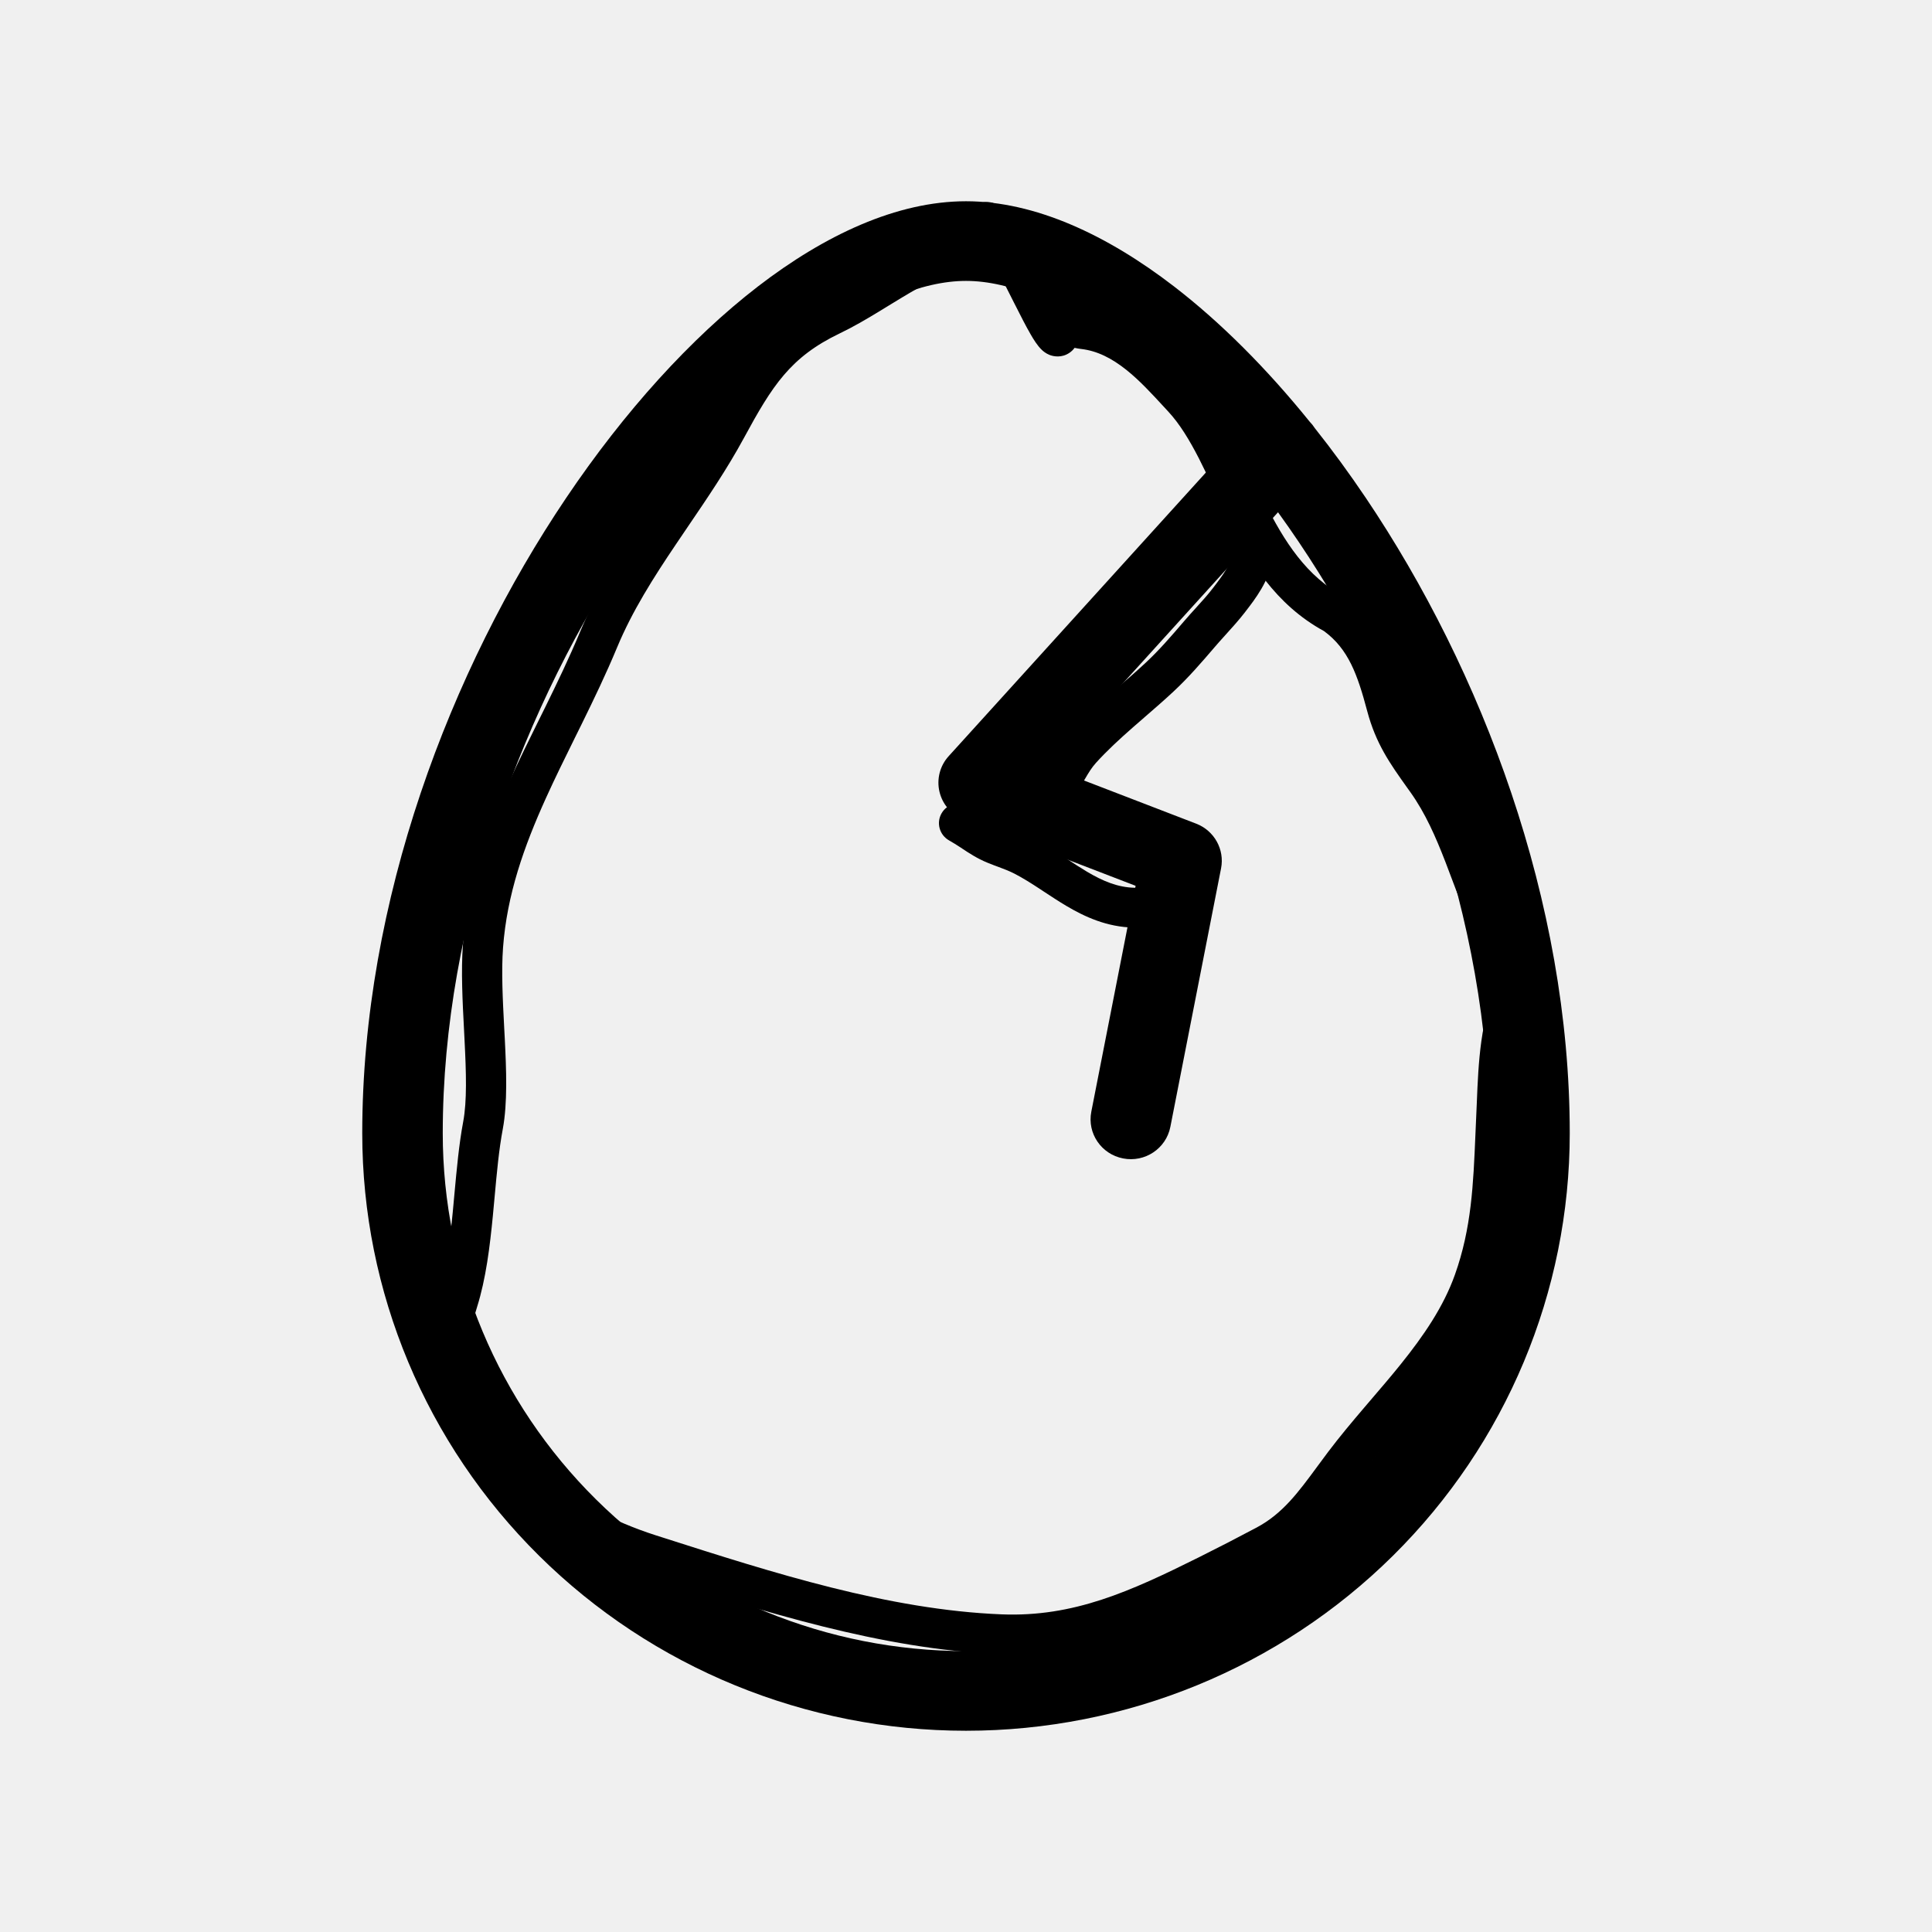
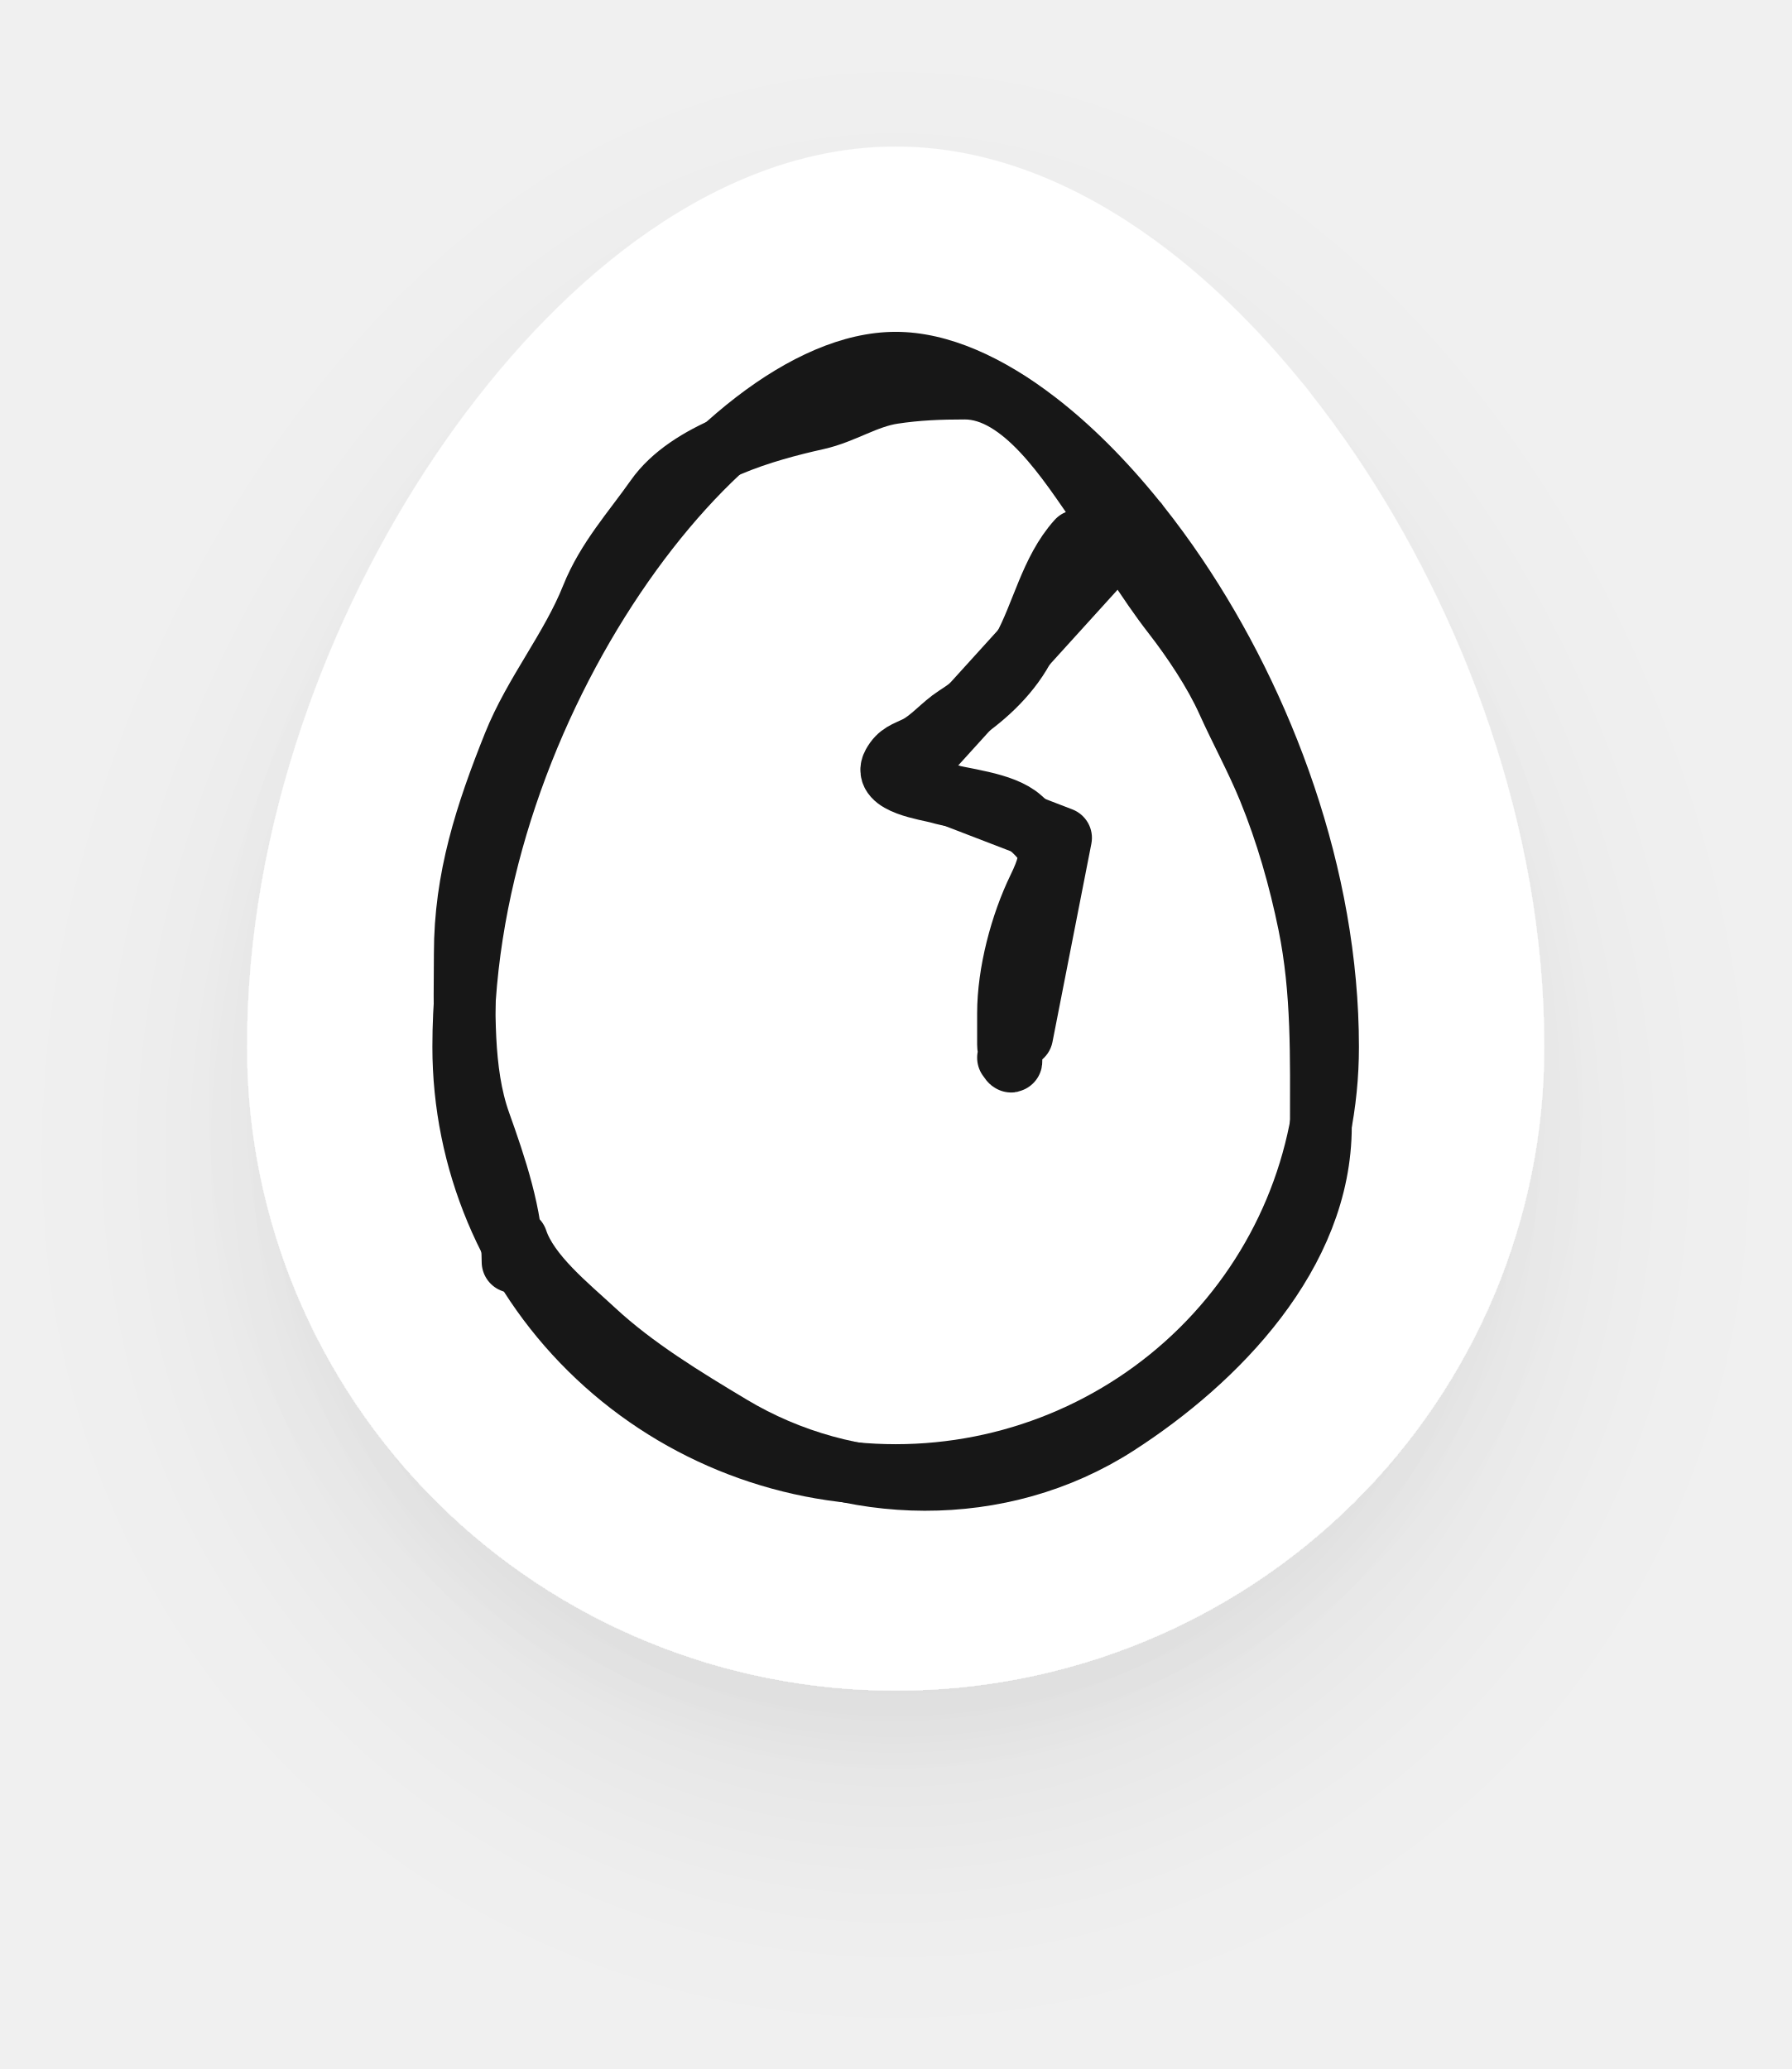
- <svg xmlns="http://www.w3.org/2000/svg" width="48" height="48" viewBox="0 0 48 48" fill="none">
-   <path fill-rule="evenodd" clip-rule="evenodd" d="M11 28.156C11 22.846 13.019 17.493 15.732 13.466C17.086 11.456 18.591 9.809 20.064 8.676C21.555 7.528 22.916 6.979 24 6.979C25.084 6.979 26.445 7.528 27.936 8.676C28.792 9.335 29.659 10.167 30.501 11.143L23.571 18.785C23.351 19.026 23.266 19.359 23.342 19.675C23.418 19.991 23.646 20.25 23.953 20.368L28.214 22.008L27.113 27.621C27.008 28.158 27.362 28.677 27.904 28.781C28.447 28.886 28.971 28.535 29.077 27.998L30.337 21.574C30.429 21.104 30.168 20.636 29.717 20.463L26.025 19.042L31.752 12.727C31.926 12.967 32.098 13.214 32.268 13.466C34.981 17.493 37 22.846 37 28.156C37 31.568 35.63 34.84 33.192 37.253C30.754 39.666 27.448 41.021 24 41.021C20.552 41.021 17.246 39.666 14.808 37.253C12.37 34.84 11 31.568 11 28.156ZM32.667 10.638C33.102 11.185 33.525 11.764 33.932 12.368C36.819 16.653 39 22.383 39 28.156C39 32.093 37.42 35.869 34.607 38.652C31.794 41.436 27.978 43 24 43C20.022 43 16.206 41.436 13.393 38.652C10.58 35.869 9 32.093 9 28.156C9 22.383 11.181 16.653 14.068 12.368C15.514 10.222 17.159 8.405 18.836 7.113C20.495 5.837 22.284 5 24 5C25.716 5 27.505 5.837 29.164 7.113C30.323 8.005 31.465 9.148 32.538 10.476C32.588 10.527 32.631 10.581 32.667 10.638Z" fill="currentColor" />
-   <path fill-rule="evenodd" clip-rule="evenodd" d="M24.163 5.163C24.358 4.97 24.675 4.97 24.87 5.163C25.395 5.683 25.659 6.216 25.92 6.744C25.972 6.85 26.025 6.956 26.079 7.062C26.104 7.11 26.132 7.166 26.163 7.226C26.224 7.348 26.295 7.488 26.366 7.622C26.453 7.608 26.527 7.612 26.575 7.615C26.678 7.623 26.781 7.646 26.845 7.66L26.858 7.663C26.931 7.679 26.958 7.685 26.974 7.687C27.628 7.762 28.164 8.062 28.61 8.418C29.004 8.733 29.355 9.114 29.662 9.447C29.696 9.485 29.73 9.522 29.764 9.558C30.137 9.962 30.426 10.45 30.679 10.943C30.806 11.191 30.927 11.447 31.046 11.7C31.058 11.724 31.069 11.748 31.08 11.772C31.189 12.003 31.296 12.23 31.408 12.456C31.907 13.459 32.463 14.325 33.399 14.825L33.427 14.84L33.453 14.859C34.399 15.531 34.693 16.509 34.934 17.411C35.105 18.052 35.363 18.415 35.796 19.023C35.817 19.053 35.838 19.083 35.86 19.114C36.305 19.739 36.595 20.415 36.846 21.064C36.905 21.217 36.962 21.367 37.018 21.515C37.204 22.009 37.38 22.477 37.609 22.934L37.609 22.934C37.609 22.935 37.612 22.94 37.618 22.951L37.642 22.996C37.662 23.033 37.688 23.081 37.719 23.137C37.782 23.249 37.86 23.389 37.939 23.524C37.958 23.556 37.976 23.587 37.994 23.617C38.083 23.623 38.186 23.654 38.278 23.729C38.379 23.812 38.423 23.912 38.441 23.976C38.472 24.086 38.456 24.177 38.453 24.197L38.453 24.198C38.447 24.232 38.438 24.258 38.434 24.271C38.41 24.344 38.367 24.413 38.351 24.439C38.324 24.482 38.289 24.534 38.248 24.584C38.239 24.596 38.229 24.607 38.219 24.617C37.995 25.007 37.868 25.476 37.795 26.002C37.73 26.466 37.71 26.942 37.691 27.421C37.686 27.527 37.682 27.634 37.677 27.741C37.669 27.9 37.663 28.059 37.656 28.217C37.605 29.465 37.555 30.692 37.09 31.998C36.752 32.949 36.181 33.769 35.579 34.516C35.331 34.824 35.071 35.127 34.819 35.422C34.766 35.484 34.713 35.546 34.66 35.608C34.356 35.964 34.065 36.31 33.8 36.662C33.723 36.765 33.645 36.871 33.566 36.979C33.085 37.639 32.557 38.361 31.695 38.822C31.21 39.081 30.721 39.333 30.228 39.578C28.543 40.416 26.921 41.182 24.839 41.097C21.897 40.978 18.916 40.024 16.21 39.158C16.131 39.132 16.051 39.107 15.972 39.081C14.82 38.713 13.795 38.144 12.814 37.542C11.86 36.956 11.257 36.111 10.899 35.041C10.563 34.034 10.599 33.126 10.897 32.18C11.086 31.577 11.176 30.869 11.249 30.111C11.263 29.965 11.277 29.817 11.29 29.667C11.346 29.06 11.402 28.434 11.508 27.869C11.604 27.357 11.583 26.657 11.542 25.852C11.538 25.766 11.533 25.679 11.529 25.591C11.492 24.886 11.452 24.13 11.501 23.469C11.611 21.986 12.085 20.672 12.652 19.422C12.885 18.907 13.137 18.397 13.387 17.891C13.44 17.783 13.493 17.676 13.546 17.57C13.848 16.955 14.144 16.341 14.408 15.707C14.822 14.711 15.394 13.815 15.969 12.963C16.07 12.811 16.172 12.662 16.273 12.513C16.749 11.813 17.209 11.137 17.599 10.418C18.327 9.074 18.901 8.125 20.426 7.393C20.72 7.252 21.016 7.078 21.328 6.889C21.398 6.846 21.47 6.802 21.542 6.758C21.784 6.609 22.037 6.454 22.29 6.312C22.815 6.017 23.398 5.743 24.035 5.646C23.988 5.48 24.03 5.294 24.163 5.163ZM24.7 6.565C24.643 6.587 24.581 6.599 24.516 6.599C23.956 6.599 23.4 6.826 22.783 7.173C22.549 7.305 22.319 7.446 22.08 7.592C22.005 7.638 21.929 7.685 21.852 7.732C21.536 7.924 21.204 8.12 20.863 8.283C19.636 8.872 19.188 9.58 18.48 10.886C18.064 11.653 17.571 12.378 17.094 13.079C16.995 13.224 16.897 13.368 16.801 13.512C16.231 14.357 15.706 15.184 15.332 16.084C15.056 16.748 14.749 17.385 14.445 18.003C14.391 18.113 14.337 18.222 14.283 18.33C14.033 18.836 13.79 19.329 13.564 19.827C13.018 21.032 12.596 22.224 12.498 23.541C12.454 24.136 12.49 24.826 12.527 25.542C12.532 25.629 12.537 25.715 12.541 25.802C12.58 26.582 12.612 27.403 12.492 28.048C12.395 28.564 12.344 29.13 12.289 29.732C12.275 29.887 12.26 30.045 12.245 30.205C12.171 30.965 12.075 31.764 11.852 32.474C11.609 33.247 11.585 33.942 11.849 34.73C12.146 35.618 12.618 36.258 13.341 36.701C14.302 37.291 15.245 37.809 16.279 38.14C16.341 38.159 16.402 38.179 16.464 38.199C19.21 39.078 22.077 39.995 24.88 40.108C26.677 40.181 28.089 39.534 29.779 38.694C30.263 38.453 30.744 38.205 31.221 37.951C31.866 37.606 32.248 37.087 32.736 36.424C32.82 36.311 32.907 36.193 32.998 36.071C33.283 35.693 33.591 35.327 33.896 34.969C33.951 34.905 34.005 34.842 34.059 34.778C34.311 34.484 34.559 34.195 34.797 33.899C35.375 33.181 35.864 32.464 36.147 31.67C36.559 30.512 36.604 29.436 36.657 28.176C36.663 28.019 36.67 27.859 36.678 27.695C36.682 27.599 36.686 27.499 36.691 27.397C36.71 26.916 36.732 26.383 36.804 25.866C36.877 25.345 37.005 24.807 37.251 24.313C37.194 24.223 37.132 24.12 37.073 24.019C36.909 23.739 36.742 23.431 36.712 23.373C36.459 22.866 36.258 22.334 36.069 21.832C36.016 21.691 35.964 21.552 35.912 21.417C35.667 20.785 35.413 20.204 35.042 19.683C35.015 19.644 34.987 19.605 34.959 19.567C34.538 18.976 34.184 18.481 33.967 17.663C33.728 16.765 33.502 16.125 32.894 15.679C31.687 15.022 31.023 13.922 30.511 12.893C30.393 12.657 30.282 12.42 30.174 12.191C30.163 12.166 30.151 12.142 30.14 12.118C30.02 11.864 29.905 11.622 29.787 11.39C29.548 10.925 29.308 10.531 29.026 10.226C28.992 10.19 28.959 10.154 28.926 10.118C28.611 9.776 28.313 9.452 27.982 9.188C27.624 8.903 27.262 8.716 26.86 8.67C26.806 8.664 26.747 8.653 26.698 8.642C26.666 8.686 26.623 8.731 26.565 8.769C26.373 8.896 26.175 8.858 26.071 8.816C25.978 8.778 25.914 8.722 25.884 8.693C25.773 8.589 25.672 8.422 25.606 8.307C25.486 8.1 25.35 7.831 25.257 7.646C25.23 7.593 25.207 7.547 25.188 7.511C25.12 7.38 25.06 7.258 25.002 7.143C24.896 6.929 24.802 6.74 24.7 6.565Z" fill="currentColor" />
-   <path fill-rule="evenodd" clip-rule="evenodd" d="M31.195 13.318C31.468 13.356 31.658 13.607 31.619 13.878C31.541 14.422 31.179 14.89 30.948 15.188C30.941 15.197 30.934 15.206 30.928 15.215C30.776 15.411 30.59 15.617 30.422 15.802C30.331 15.903 30.245 15.998 30.174 16.082C29.861 16.447 29.534 16.828 29.156 17.18C28.92 17.4 28.672 17.615 28.433 17.822C28.336 17.907 28.24 17.99 28.146 18.072C27.817 18.361 27.507 18.646 27.228 18.954C27.12 19.074 27.05 19.192 26.956 19.352C26.911 19.427 26.861 19.512 26.799 19.61C26.653 19.841 26.344 19.912 26.11 19.767C25.876 19.622 25.805 19.317 25.951 19.085C25.979 19.041 26.01 18.989 26.044 18.931C26.156 18.741 26.303 18.493 26.483 18.294C26.801 17.943 27.145 17.628 27.483 17.332C27.586 17.241 27.688 17.152 27.788 17.066C28.022 16.863 28.248 16.667 28.47 16.46C28.801 16.151 29.095 15.811 29.41 15.443C29.524 15.309 29.628 15.196 29.725 15.089C29.868 14.931 29.999 14.788 30.133 14.614C30.399 14.27 30.592 13.997 30.629 13.738C30.668 13.467 30.922 13.279 31.195 13.318Z" fill="currentColor" />
-   <path fill-rule="evenodd" clip-rule="evenodd" d="M23.394 20.205C23.531 19.968 23.837 19.885 24.076 20.021C24.194 20.087 24.311 20.16 24.421 20.233C24.43 20.238 24.438 20.244 24.446 20.25C24.633 20.373 24.758 20.455 24.909 20.516C24.962 20.538 25.026 20.562 25.096 20.589C25.274 20.656 25.492 20.738 25.679 20.835C25.93 20.965 26.164 21.114 26.38 21.256C26.425 21.285 26.469 21.314 26.512 21.343C26.683 21.455 26.841 21.559 27.004 21.656C27.407 21.895 27.774 22.047 28.19 22.056C28.466 22.062 28.685 22.288 28.679 22.561C28.674 22.835 28.445 23.051 28.169 23.046C27.501 23.032 26.956 22.781 26.49 22.505C26.305 22.395 26.121 22.274 25.949 22.161C25.908 22.134 25.868 22.107 25.828 22.081C25.616 21.942 25.417 21.817 25.214 21.711C25.081 21.642 24.959 21.596 24.812 21.541C24.728 21.51 24.636 21.476 24.529 21.432C24.282 21.331 24.078 21.197 23.909 21.085C23.895 21.075 23.88 21.065 23.866 21.056C23.771 20.994 23.674 20.933 23.58 20.88C23.34 20.744 23.257 20.442 23.394 20.205Z" fill="currentColor" />
+ <svg xmlns="http://www.w3.org/2000/svg" width="58" height="67" viewBox="0 0 58 67" fill="none">
+   <g filter="url(#filter0_dd_2974_21229)">
+     <mask id="path-1-outside-1_2974_21229" maskUnits="userSpaceOnUse" x="8" y="4.746" width="42" height="50" fill="black">
+       <rect fill="white" x="8" y="4.746" width="42" height="50" />
+       <path fill-rule="evenodd" clip-rule="evenodd" d="M38.932 18.114C38.525 17.51 38.102 16.931 37.667 16.384C37.631 16.327 37.588 16.273 37.538 16.223C36.465 14.894 35.322 13.751 34.164 12.86C32.505 11.583 30.716 10.746 29 10.746C27.284 10.746 25.495 11.583 23.836 12.86C22.159 14.151 20.514 15.968 19.068 18.114C16.181 22.399 14 28.129 14 33.902C14 37.839 15.58 41.615 18.393 44.398C21.206 47.182 25.022 48.746 29 48.746C32.978 48.746 36.794 47.182 39.607 44.398C42.42 41.615 44 37.839 44 33.902C44 28.129 41.819 22.399 38.932 18.114Z" />
+     </mask>
+     <path fill-rule="evenodd" clip-rule="evenodd" d="M38.932 18.114C38.525 17.51 38.102 16.931 37.667 16.384C37.631 16.327 37.588 16.273 37.538 16.223C36.465 14.894 35.322 13.751 34.164 12.86C32.505 11.583 30.716 10.746 29 10.746C27.284 10.746 25.495 11.583 23.836 12.86C22.159 14.151 20.514 15.968 19.068 18.114C16.181 22.399 14 28.129 14 33.902C14 37.839 15.58 41.615 18.393 44.398C21.206 47.182 25.022 48.746 29 48.746C32.978 48.746 36.794 47.182 39.607 44.398C42.42 41.615 44 37.839 44 33.902C44 28.129 41.819 22.399 38.932 18.114Z" fill="white" />
+     <path d="M37.667 16.384L32.616 19.622C32.725 19.792 32.843 19.957 32.969 20.115L37.667 16.384ZM38.932 18.114L33.956 21.466L33.956 21.466L38.932 18.114ZM37.538 16.223L32.87 19.991C32.995 20.147 33.129 20.297 33.27 20.44L37.538 16.223ZM34.164 12.86L37.824 8.105L37.824 8.105L34.164 12.86ZM23.836 12.86L27.496 17.614V17.614L23.836 12.86ZM19.068 18.114L24.044 21.466L19.068 18.114ZM18.393 44.398L22.614 40.134L22.614 40.134L18.393 44.398ZM39.607 44.398L35.386 40.134V40.134L39.607 44.398ZM32.969 20.115C33.303 20.536 33.633 20.987 33.956 21.466L43.908 14.761C43.417 14.032 42.902 13.327 42.366 12.653L32.969 20.115ZM33.27 20.44C33.023 20.19 32.804 19.915 32.616 19.622L42.719 13.146C42.457 12.738 42.152 12.355 41.806 12.005L33.27 20.44ZM30.504 17.614C31.226 18.17 32.039 18.962 32.87 19.991L42.207 12.454C40.892 10.825 39.419 9.333 37.824 8.105L30.504 17.614ZM29 16.746C28.884 16.746 28.959 16.72 29.26 16.847C29.561 16.975 29.985 17.214 30.504 17.614L37.824 8.105C35.658 6.438 32.592 4.746 29 4.746V16.746ZM27.496 17.614C28.015 17.214 28.439 16.975 28.74 16.847C29.041 16.72 29.116 16.746 29 16.746V4.746C25.409 4.746 22.341 6.438 20.177 8.105L27.496 17.614ZM24.044 21.466C25.212 19.733 26.434 18.431 27.496 17.614L20.177 8.105C17.883 9.87 15.816 12.202 14.092 14.761L24.044 21.466ZM20 33.902C20 29.551 21.685 24.968 24.044 21.466L14.092 14.761C10.677 19.831 8 26.707 8 33.902H20ZM22.614 40.134C20.933 38.47 20 36.227 20 33.902H8C8 39.451 10.228 44.759 14.173 48.663L22.614 40.134ZM29 42.746C26.593 42.746 24.297 41.799 22.614 40.134L14.173 48.663C18.116 52.565 23.451 54.746 29 54.746V42.746ZM35.386 40.134C33.703 41.799 31.407 42.746 29 42.746V54.746C34.549 54.746 39.884 52.565 43.827 48.663L35.386 40.134ZM38 33.902C38 36.227 37.067 38.47 35.386 40.134L43.827 48.663C47.772 44.759 50 39.451 50 33.902H38ZM33.956 21.466C36.315 24.968 38 29.551 38 33.902H50C50 26.707 47.323 19.831 43.908 14.761L33.956 21.466Z" fill="white" mask="url(#path-1-outside-1_2974_21229)" />
+     <path fill-rule="evenodd" clip-rule="evenodd" d="M16 33.902C16 28.593 18.019 23.239 20.732 19.212C22.086 17.202 23.591 15.555 25.064 14.422C26.555 13.274 27.916 12.725 29 12.725C30.084 12.725 31.445 13.274 32.936 14.422C33.792 15.081 34.659 15.913 35.501 16.889L28.571 24.531C28.351 24.772 28.266 25.105 28.342 25.421C28.418 25.737 28.646 25.996 28.953 26.114L33.214 27.754L32.113 33.367C32.008 33.904 32.362 34.423 32.904 34.527C33.447 34.632 33.971 34.281 34.077 33.745L35.337 27.32C35.429 26.85 35.168 26.382 34.717 26.209L31.025 24.788L36.752 18.473C36.926 18.713 37.098 18.96 37.268 19.212C39.981 23.239 42 28.593 42 33.902C42 37.314 40.63 40.586 38.192 42.999C35.754 45.412 32.448 46.767 29 46.767C25.552 46.767 22.246 45.412 19.808 42.999C17.37 40.586 16 37.314 16 33.902ZM37.667 16.384C38.102 16.931 38.525 17.51 38.932 18.114C41.819 22.399 44 28.129 44 33.902C44 37.839 42.42 41.615 39.607 44.398C36.794 47.182 32.978 48.746 29 48.746C25.022 48.746 21.206 47.182 18.393 44.398C15.58 41.615 14 37.839 14 33.902C14 28.129 16.181 22.399 19.068 18.114C20.514 15.968 22.159 14.151 23.836 12.86C25.495 11.583 27.284 10.746 29 10.746C30.716 10.746 32.505 11.583 34.164 12.86C35.322 13.751 36.465 14.894 37.538 16.223C37.588 16.273 37.631 16.327 37.667 16.384Z" fill="#171717" />
+     <path d="M16.596 40.865C16.596 39.381 16.037 37.752 15.541 36.362C14.94 34.679 15.049 32.641 15.049 30.875C15.049 28.45 15.732 26.36 16.628 24.121C17.299 22.442 18.49 21.014 19.16 19.337C19.649 18.115 20.503 17.18 21.24 16.132C22.288 14.642 24.773 13.94 26.446 13.568C27.305 13.377 28.028 12.867 28.908 12.732C29.693 12.611 30.432 12.583 31.238 12.583C33.139 12.583 34.641 15.032 35.592 16.39C36.4 17.545 37.117 18.785 37.984 19.9C38.619 20.717 39.321 21.769 39.742 22.706C40.173 23.662 40.673 24.567 41.079 25.559C41.651 26.958 42.075 28.443 42.377 29.921C42.822 32.099 42.768 34.254 42.768 36.472C42.768 40.591 39.412 44.047 36.154 46.141C32.413 48.547 27.484 48.473 23.663 46.18C22.147 45.271 20.541 44.295 19.238 43.085C18.395 42.301 17.11 41.28 16.737 40.161" stroke="#171717" stroke-width="2" stroke-linecap="round" />
+     <path d="M34.889 17.507C34.014 18.479 33.742 19.89 33.122 21.017C32.63 21.912 31.808 22.653 30.949 23.205C30.511 23.487 30.136 23.956 29.683 24.183C29.325 24.361 29.109 24.393 28.909 24.753C28.564 25.374 30.047 25.571 30.387 25.668C31.159 25.889 32.466 25.977 33.06 26.512C33.979 27.339 34.225 27.524 33.623 28.763C33.053 29.934 32.638 31.51 32.638 32.812C32.638 33.151 32.638 33.49 32.638 33.829C32.638 34.081 32.887 34.625 32.638 34.251" stroke="#171717" stroke-width="2" stroke-linecap="round" />
+   </g>
+   <defs>
+     <filter id="filter0_dd_2974_21229" x="-3" y="0.746" width="64" height="66" filterUnits="userSpaceOnUse" color-interpolation-filters="sRGB">
+       <feFlood flood-opacity="0" result="BackgroundImageFix" />
+       <feColorMatrix in="SourceAlpha" type="matrix" values="0 0 0 0 0 0 0 0 0 0 0 0 0 0 0 0 0 0 127 0" result="hardAlpha" />
+       <feOffset dy="2" />
+       <feGaussianBlur stdDeviation="1" />
+       <feComposite in2="hardAlpha" operator="out" />
+       <feColorMatrix type="matrix" values="0 0 0 0 0 0 0 0 0 0 0 0 0 0 0 0 0 0 0.02 0" />
+       <feBlend mode="normal" in2="BackgroundImageFix" result="effect1_dropShadow_2974_21229" />
+       <feColorMatrix in="SourceAlpha" type="matrix" values="0 0 0 0 0 0 0 0 0 0 0 0 0 0 0 0 0 0 127 0" result="hardAlpha" />
+       <feOffset dy="4" />
+       <feGaussianBlur stdDeviation="4" />
+       <feComposite in2="hardAlpha" operator="out" />
+       <feColorMatrix type="matrix" values="0 0 0 0 0 0 0 0 0 0 0 0 0 0 0 0 0 0 0.06 0" />
+       <feBlend mode="normal" in2="effect1_dropShadow_2974_21229" result="effect2_dropShadow_2974_21229" />
+       <feBlend mode="normal" in="SourceGraphic" in2="effect2_dropShadow_2974_21229" result="shape" />
+     </filter>
+   </defs>
</svg>
